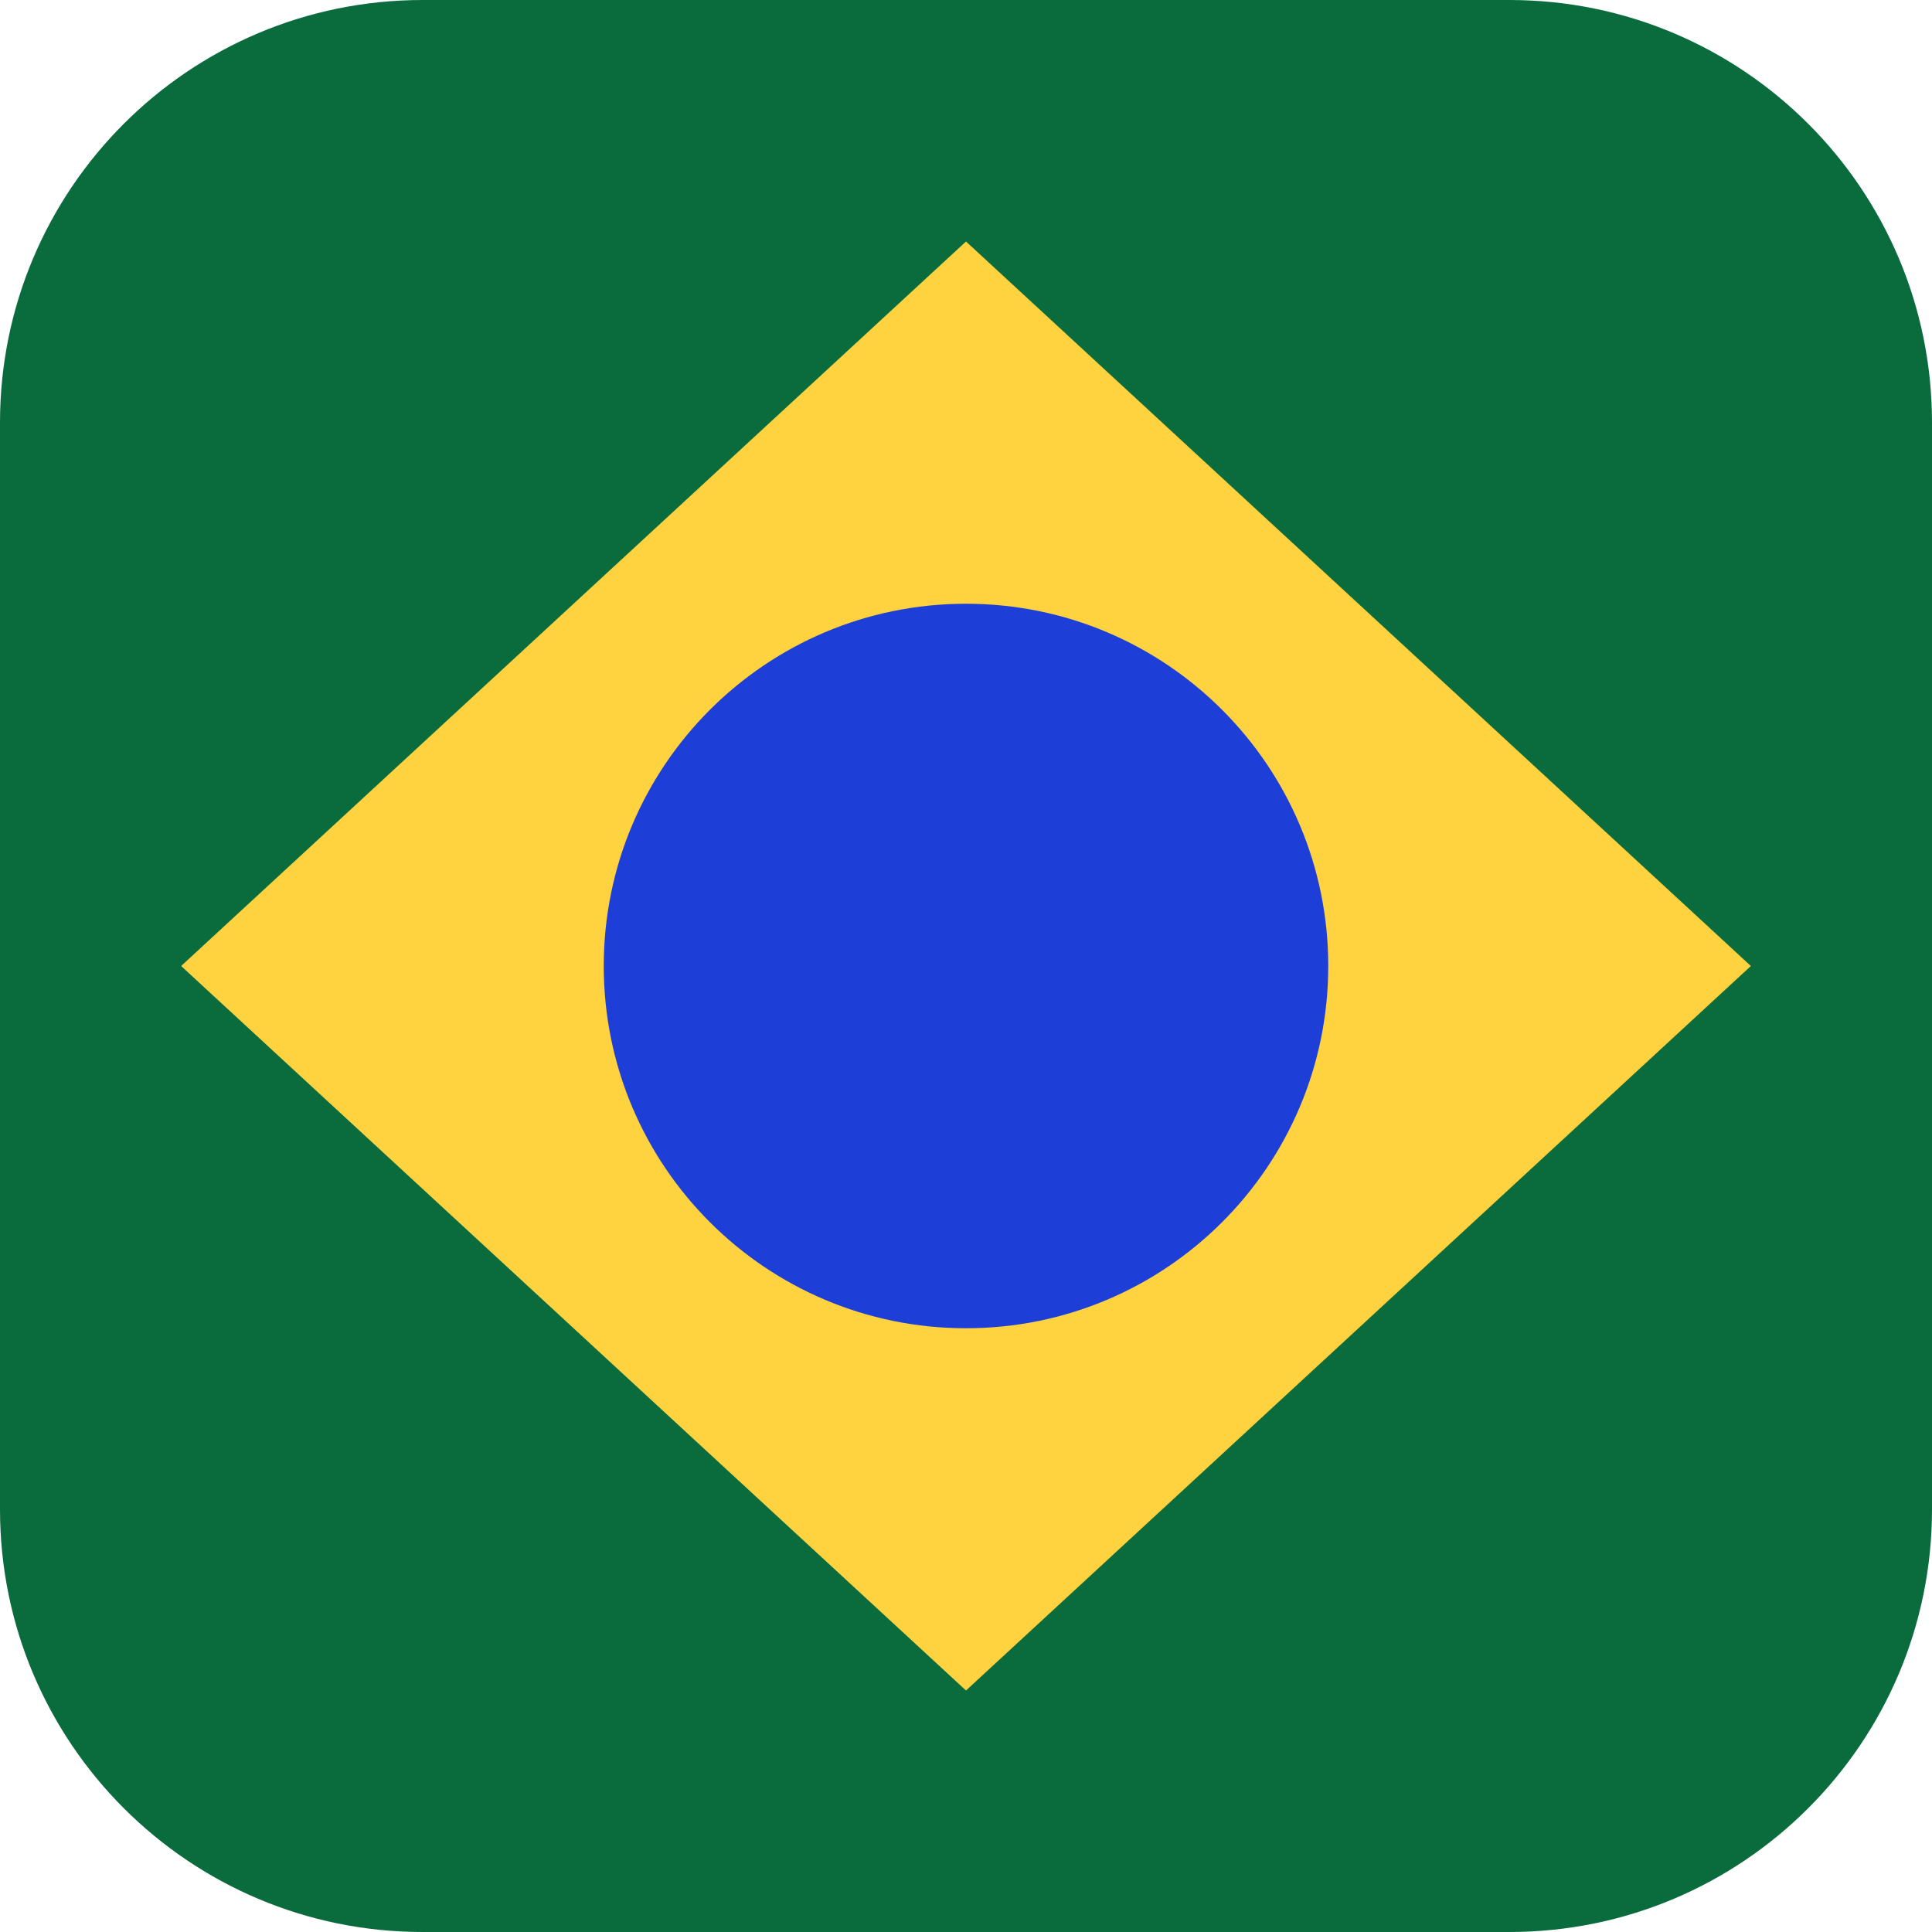
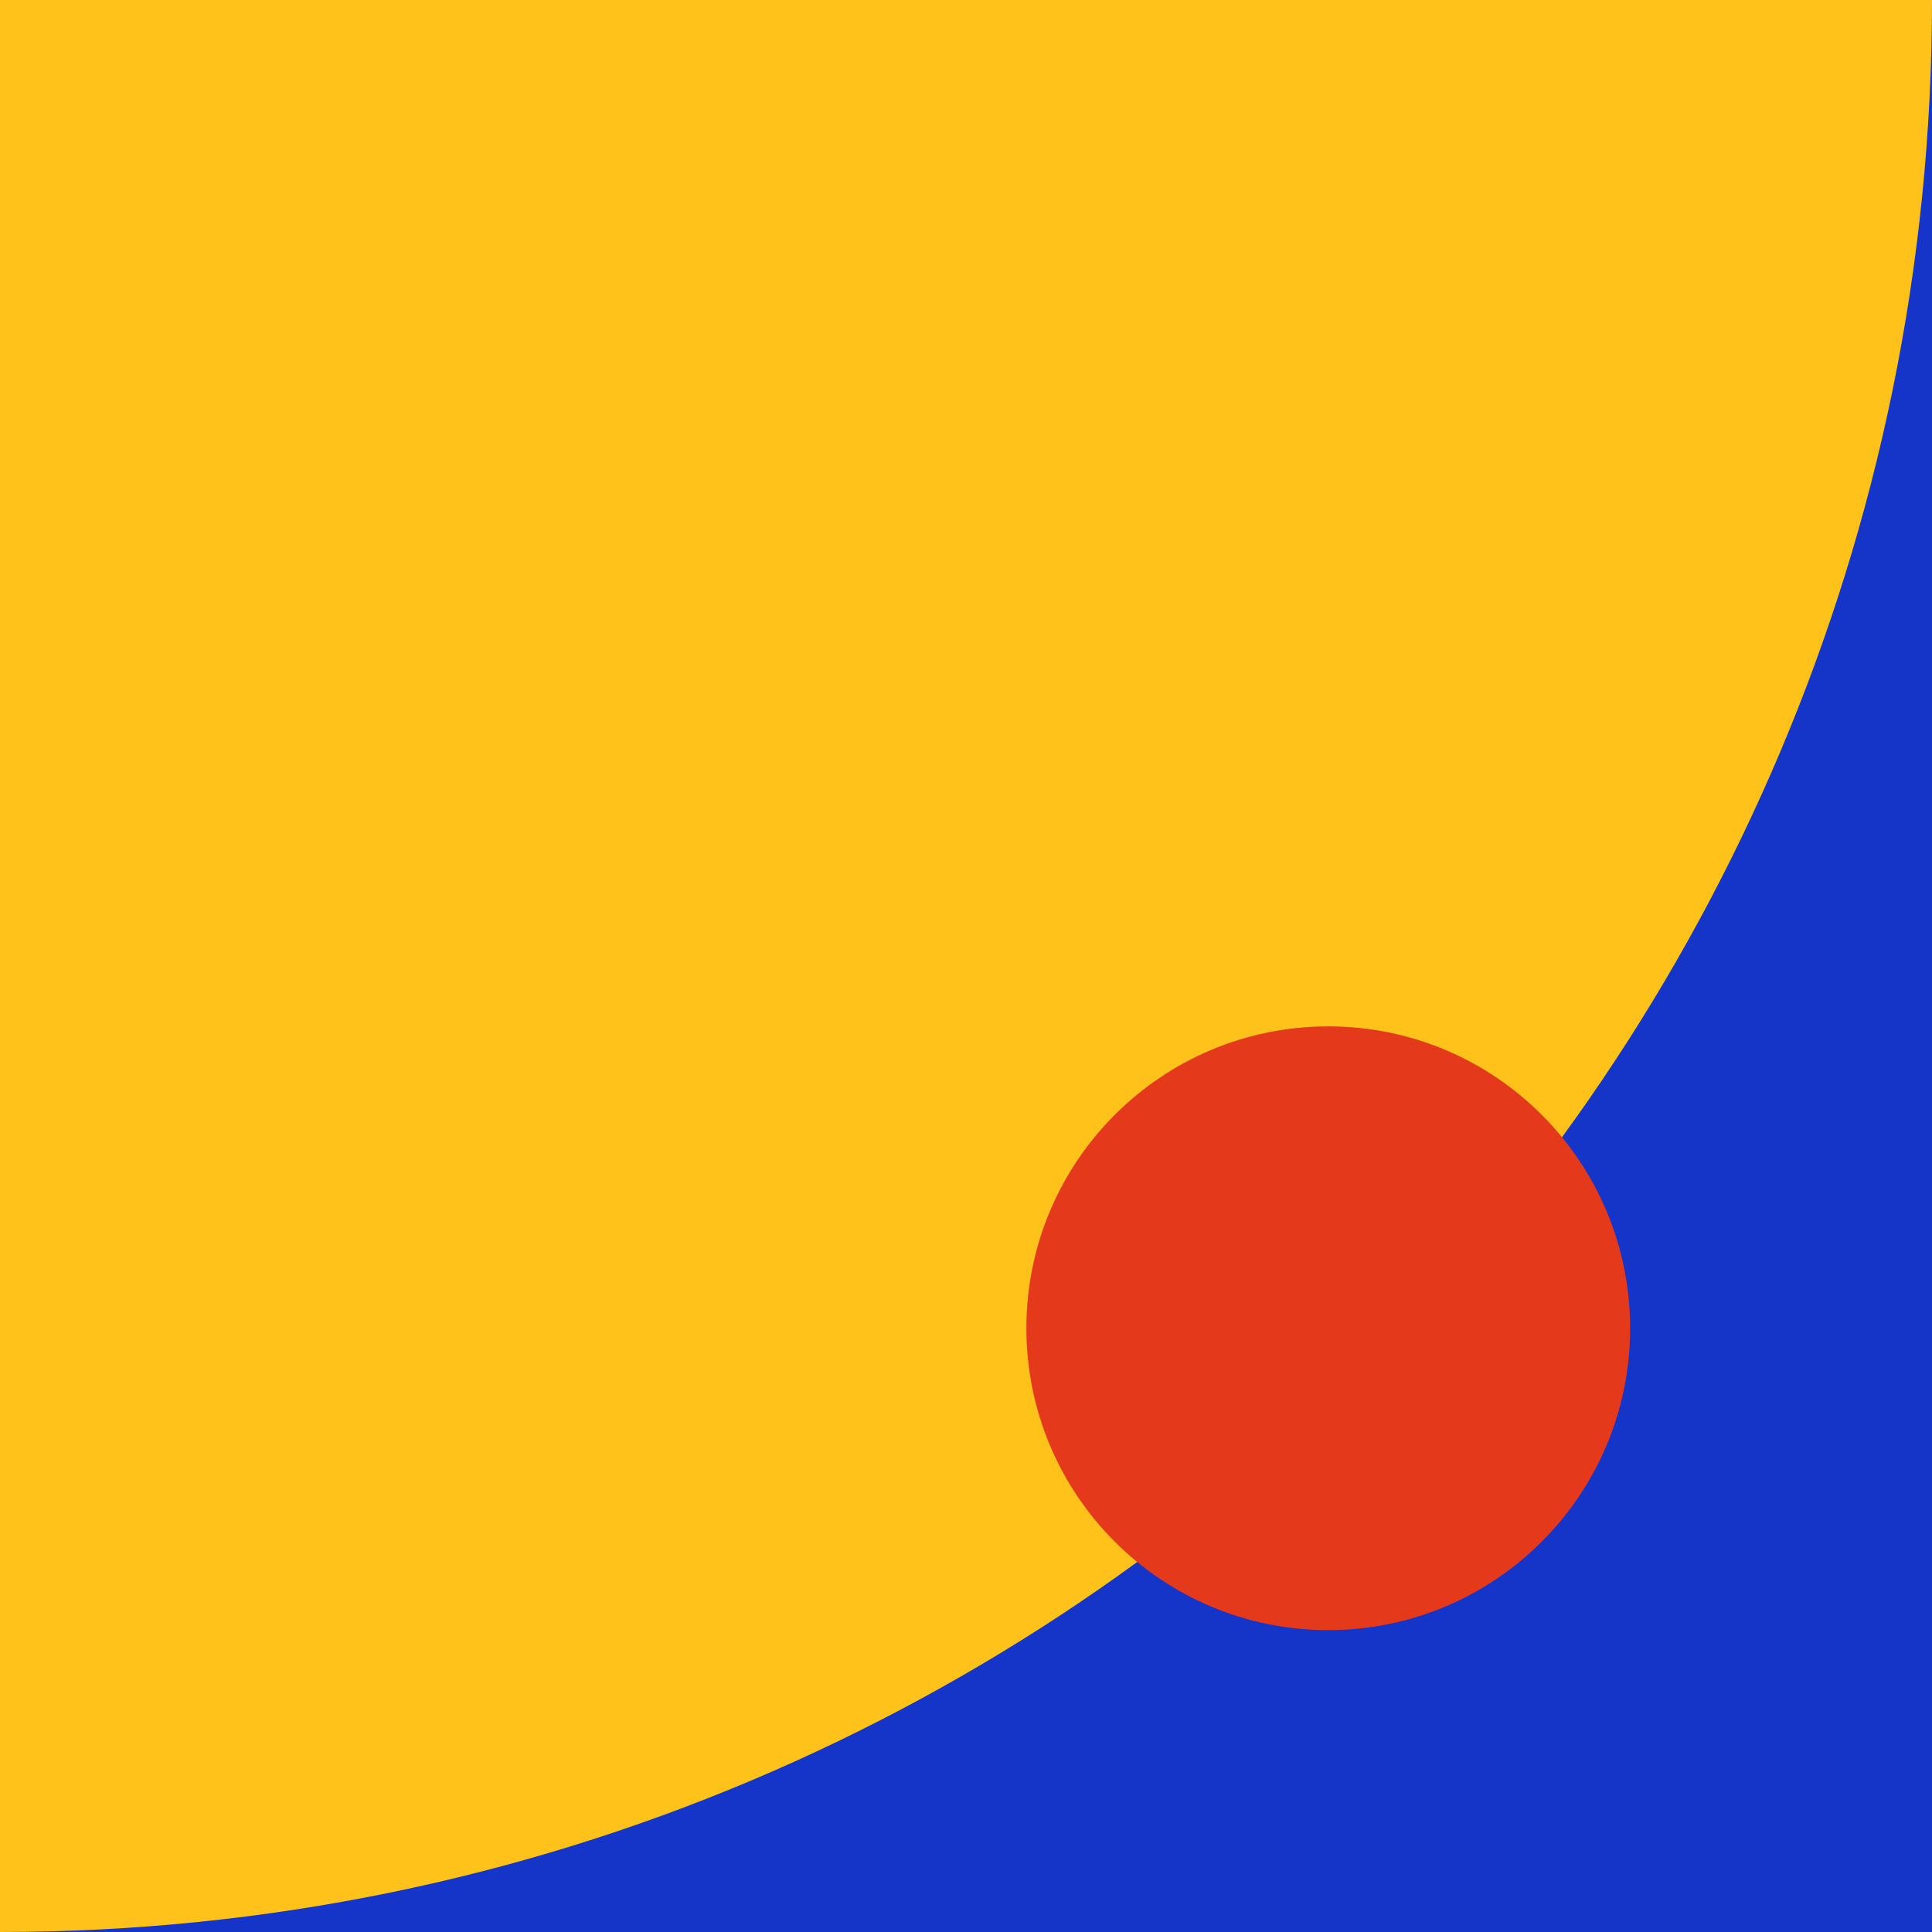
<svg xmlns="http://www.w3.org/2000/svg" viewBox="0 0 64 64">
-   <rect width="64" height="64" rx="14" fill="#0a6b3d" />
-   <path d="M32 8 58 32 32 56 6 32Z" fill="#ffd23f" />
-   <circle cx="32" cy="32" r="12" fill="#1d3fd8" />
+   <rect width="64" height="64" fill="#1534c8" />
+   <path d="M0 0H64A64 64 0 0 1 0 64Z" fill="#ffc21a" />
+   <circle cx="44" cy="44" r="10" fill="#e5391b" />
</svg>
